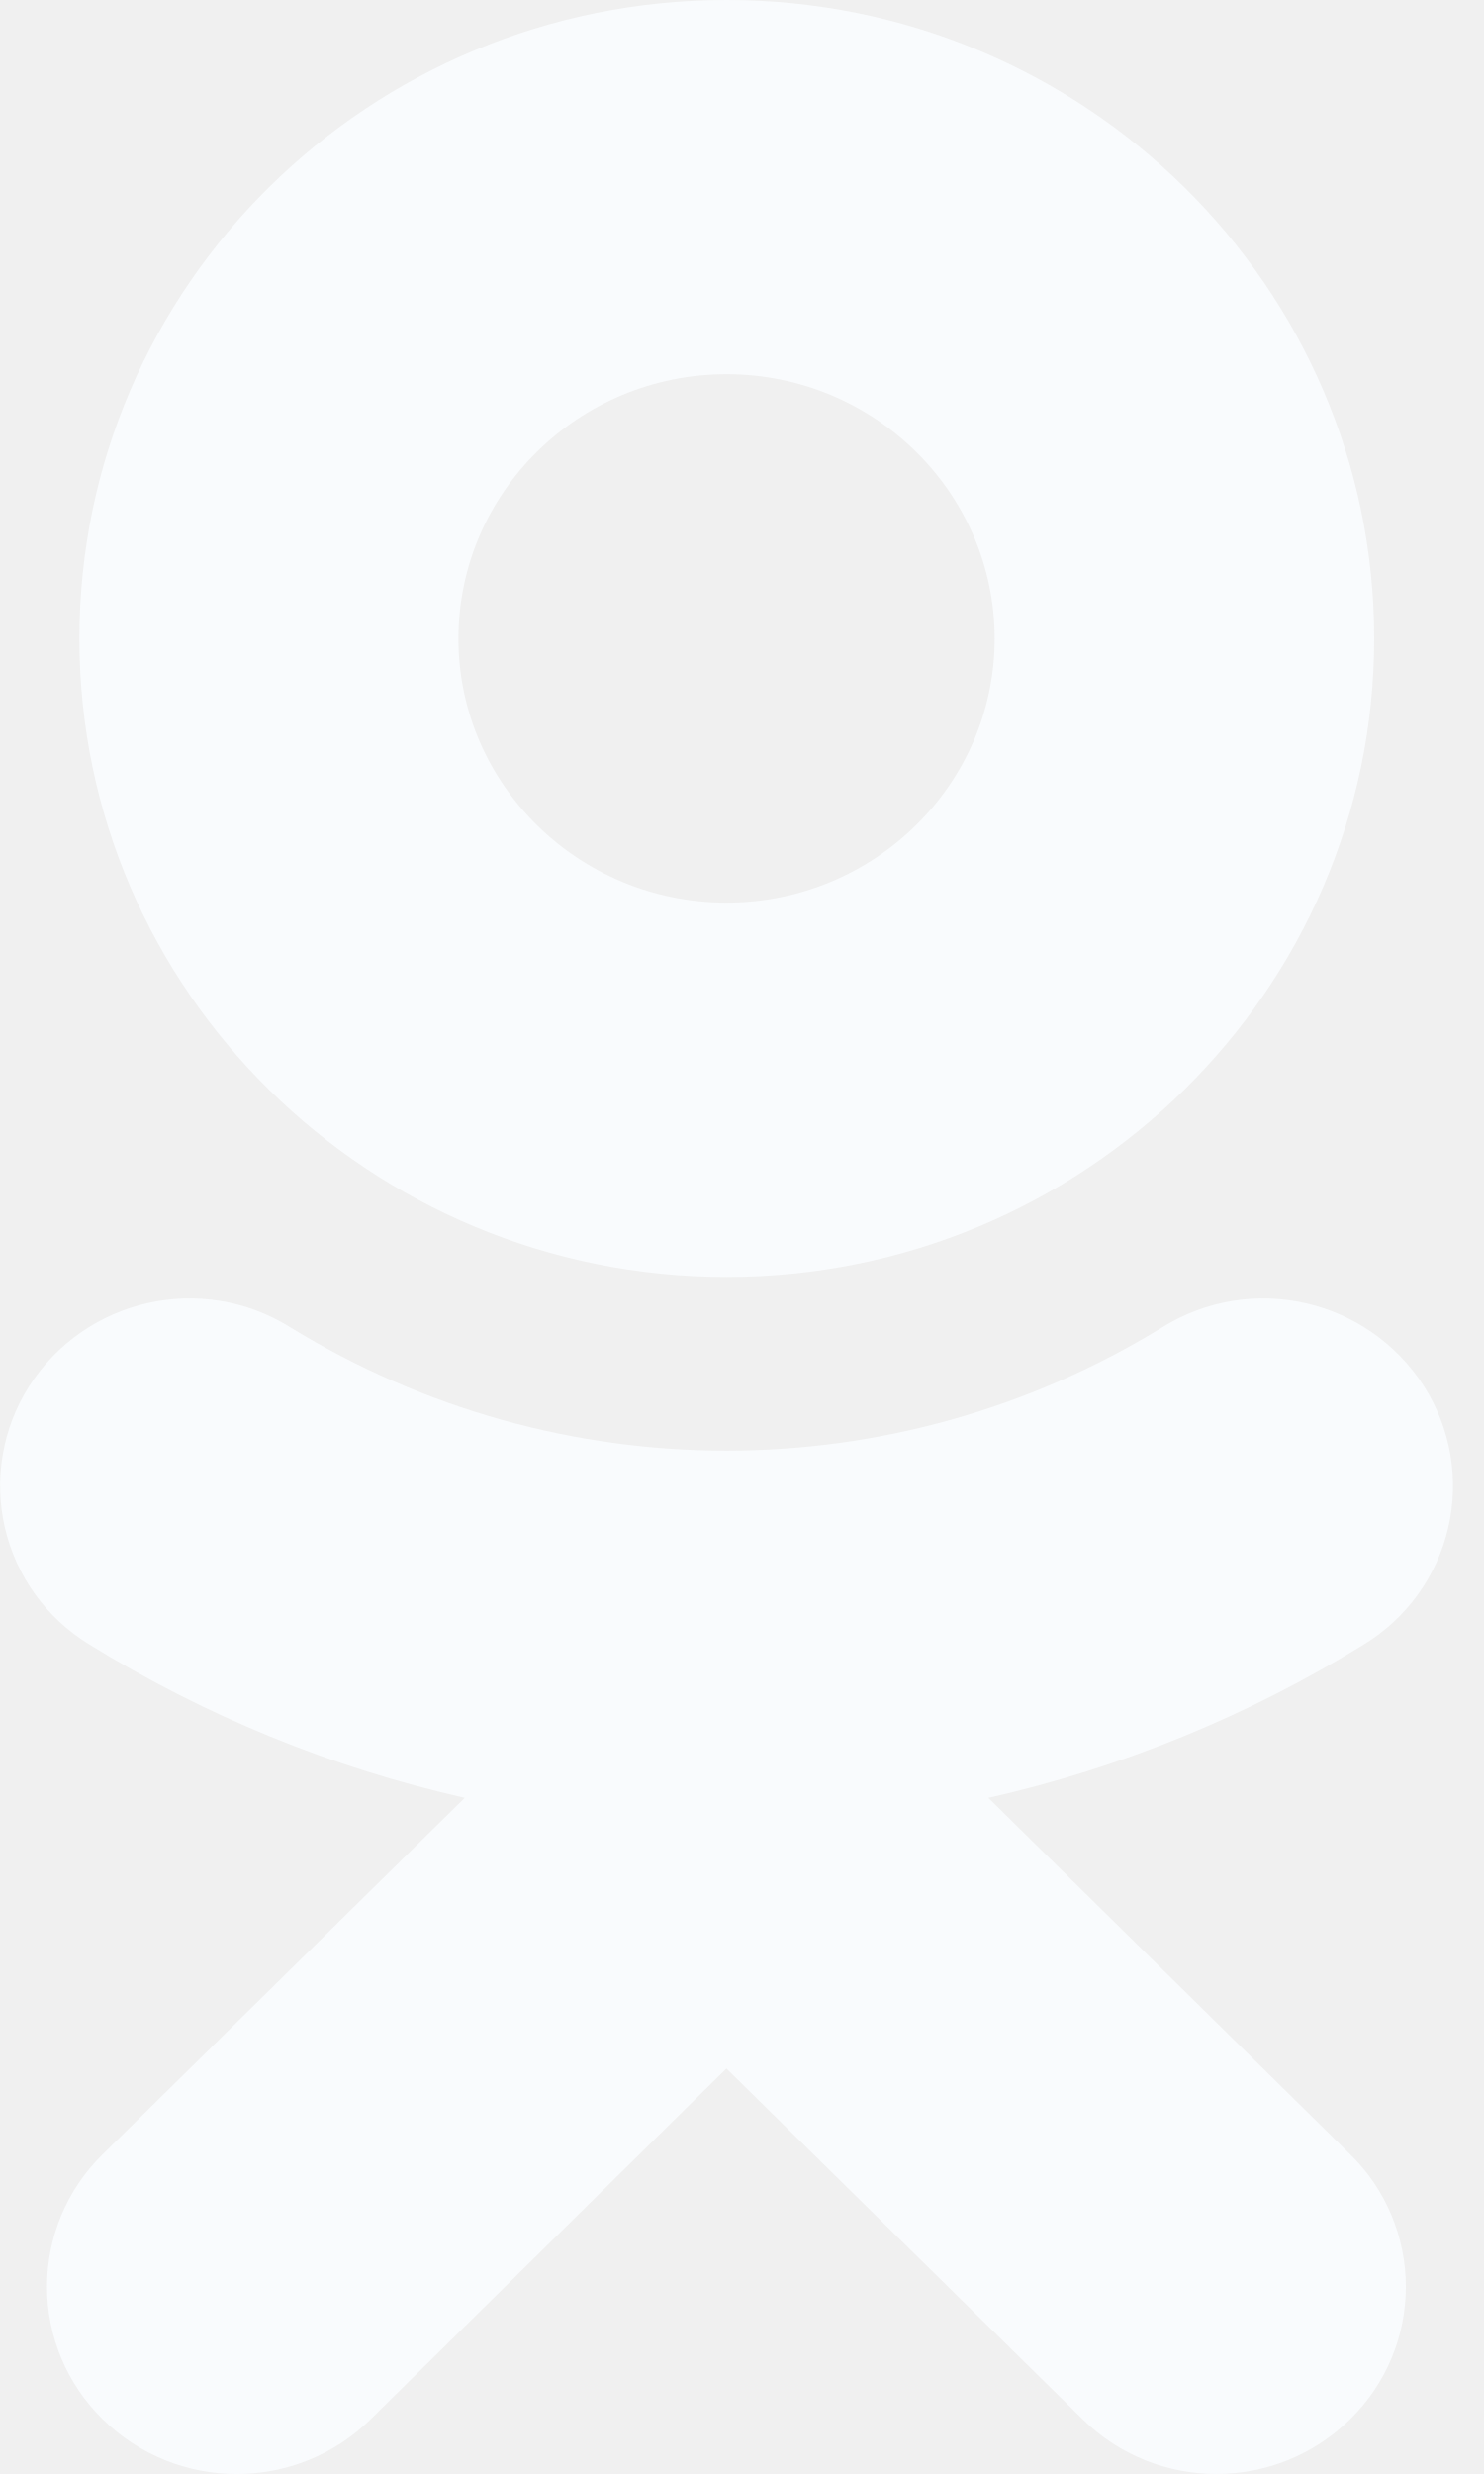
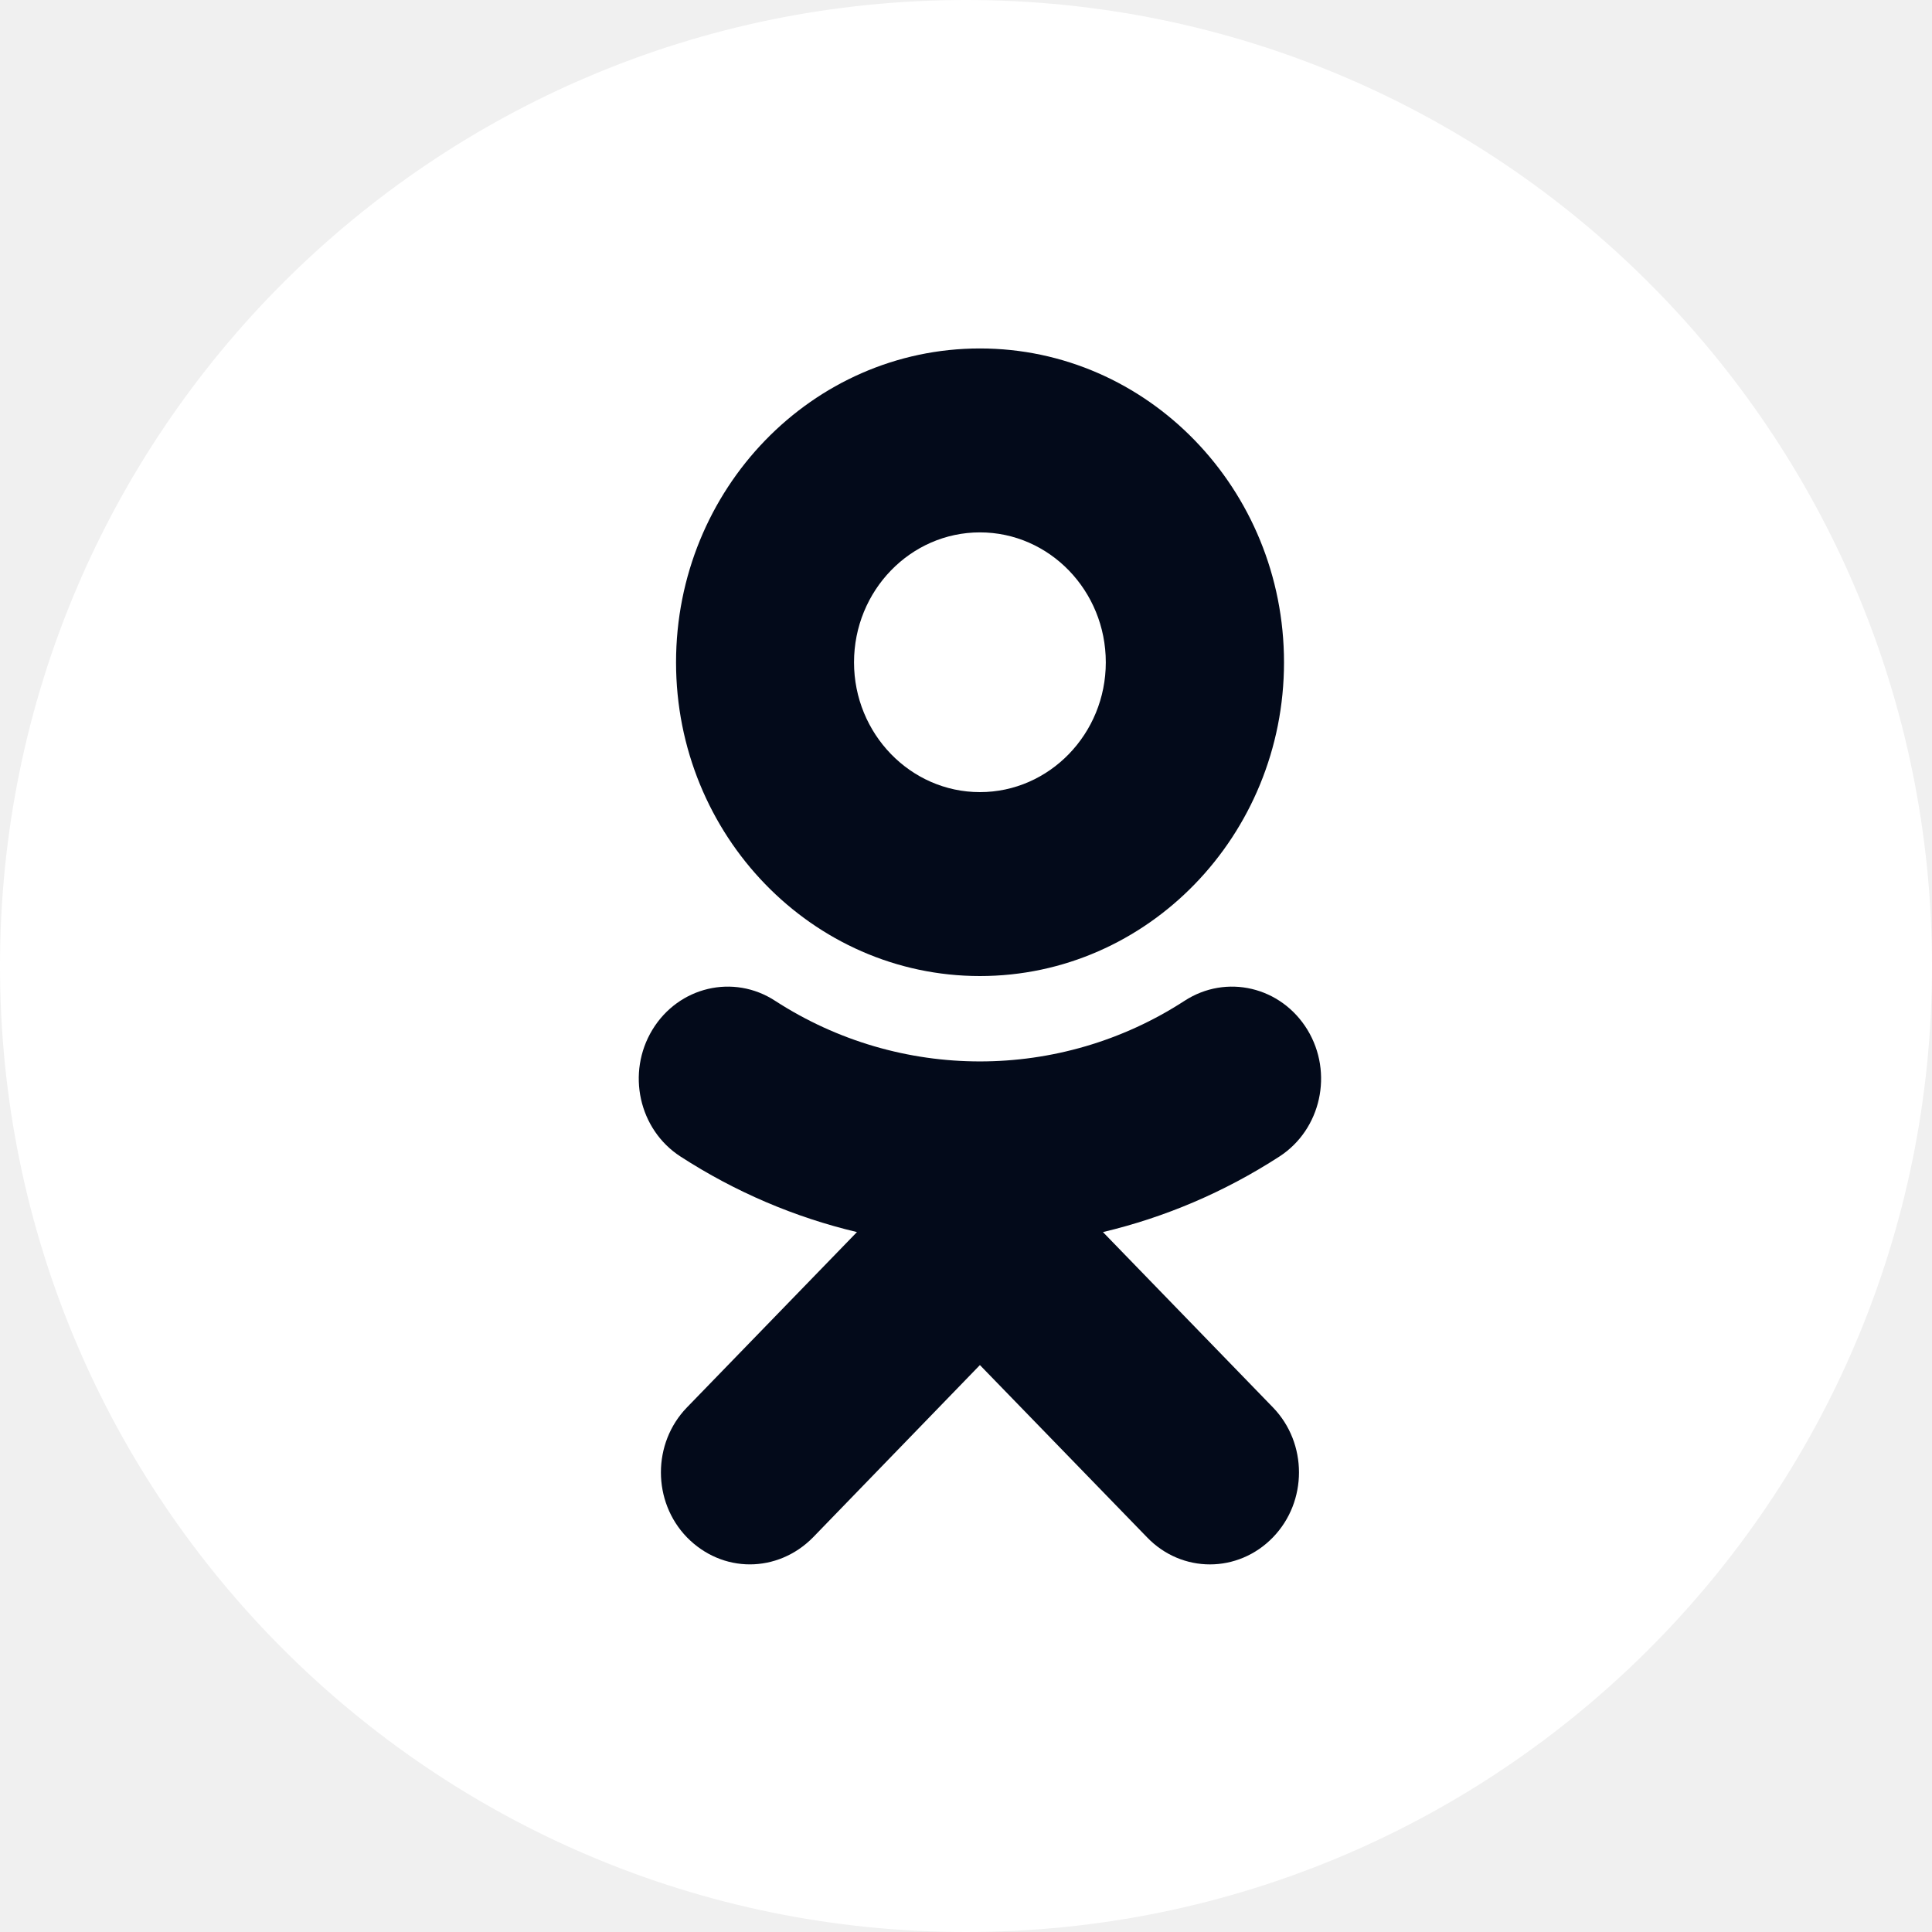
- <svg xmlns="http://www.w3.org/2000/svg" width="12" height="20" viewBox="0 0 12 20" fill="none">
-   <path d="M5.875 3.025c1.196 0 2.168.96 2.168 2.138 0 1.175-.972 2.134-2.168 2.134-1.196 0-2.168-.958-2.168-2.134 0-1.179.972-2.138 2.168-2.138Zm0 7.298c2.888 0 5.237-2.316 5.237-5.16C11.112 2.315 8.763 0 5.875 0S.642 2.315.642 5.163c0 2.844 2.345 5.16 5.233 5.16Zm2.118 4.211a9.95 9.95 0 0 0 3.04-1.243 1.5 1.5 0 0 0 .482-2.084 1.545 1.545 0 0 0-2.118-.476 6.733 6.733 0 0 1-7.048 0 1.54 1.54 0 0 0-2.114.476 1.5 1.5 0 0 0 .483 2.084 9.95 9.95 0 0 0 3.04 1.243L.828 17.418a1.498 1.498 0 0 0 0 2.137 1.547 1.547 0 0 0 2.172 0l2.874-2.833 2.878 2.833a1.543 1.543 0 0 0 2.168 0 1.498 1.498 0 0 0 0-2.137l-2.928-2.884Z" fill="#F9FBFD" />
+ <svg xmlns="http://www.w3.org/2000/svg" width="25" height="25" viewBox="0 0 25 25" fill="none">
+   <path d="M12.5 0C5.597 0 0 5.597 0 12.5C0 19.403 5.597 25 12.5 25C19.403 25 25 19.403 25 12.5C25 5.597 19.403 0 12.5 0Z" fill="white" />
+   <path d="M12.68 6.889C13.579 6.889 14.309 7.643 14.309 8.571C14.309 9.495 13.579 10.25 12.68 10.25C11.782 10.25 11.051 9.495 11.051 8.571C11.051 7.643 11.782 6.889 12.68 6.889ZM12.68 12.63C14.851 12.63 16.615 10.808 16.615 8.571C16.615 6.33 14.851 4.509 12.68 4.509C10.51 4.509 8.748 6.33 8.748 8.571C8.748 10.808 10.51 12.63 12.68 12.63ZM14.272 15.943C15.073 15.753 15.844 15.426 16.556 14.965C17.094 14.616 17.257 13.882 16.918 13.325C16.577 12.767 15.868 12.599 15.327 12.951C13.717 13.996 11.644 13.996 10.031 12.951C9.492 12.599 8.781 12.767 8.442 13.325C8.104 13.882 8.266 14.616 8.805 14.965C9.517 15.426 10.288 15.753 11.089 15.943L8.889 18.212C8.44 18.675 8.44 19.43 8.889 19.893C9.116 20.125 9.408 20.243 9.703 20.243C9.998 20.243 10.293 20.125 10.521 19.893L12.68 17.664L14.843 19.893C15.292 20.36 16.02 20.36 16.472 19.893C16.921 19.43 16.921 18.675 16.472 18.212L14.272 15.943Z" fill="#030A1A" />
</svg>
